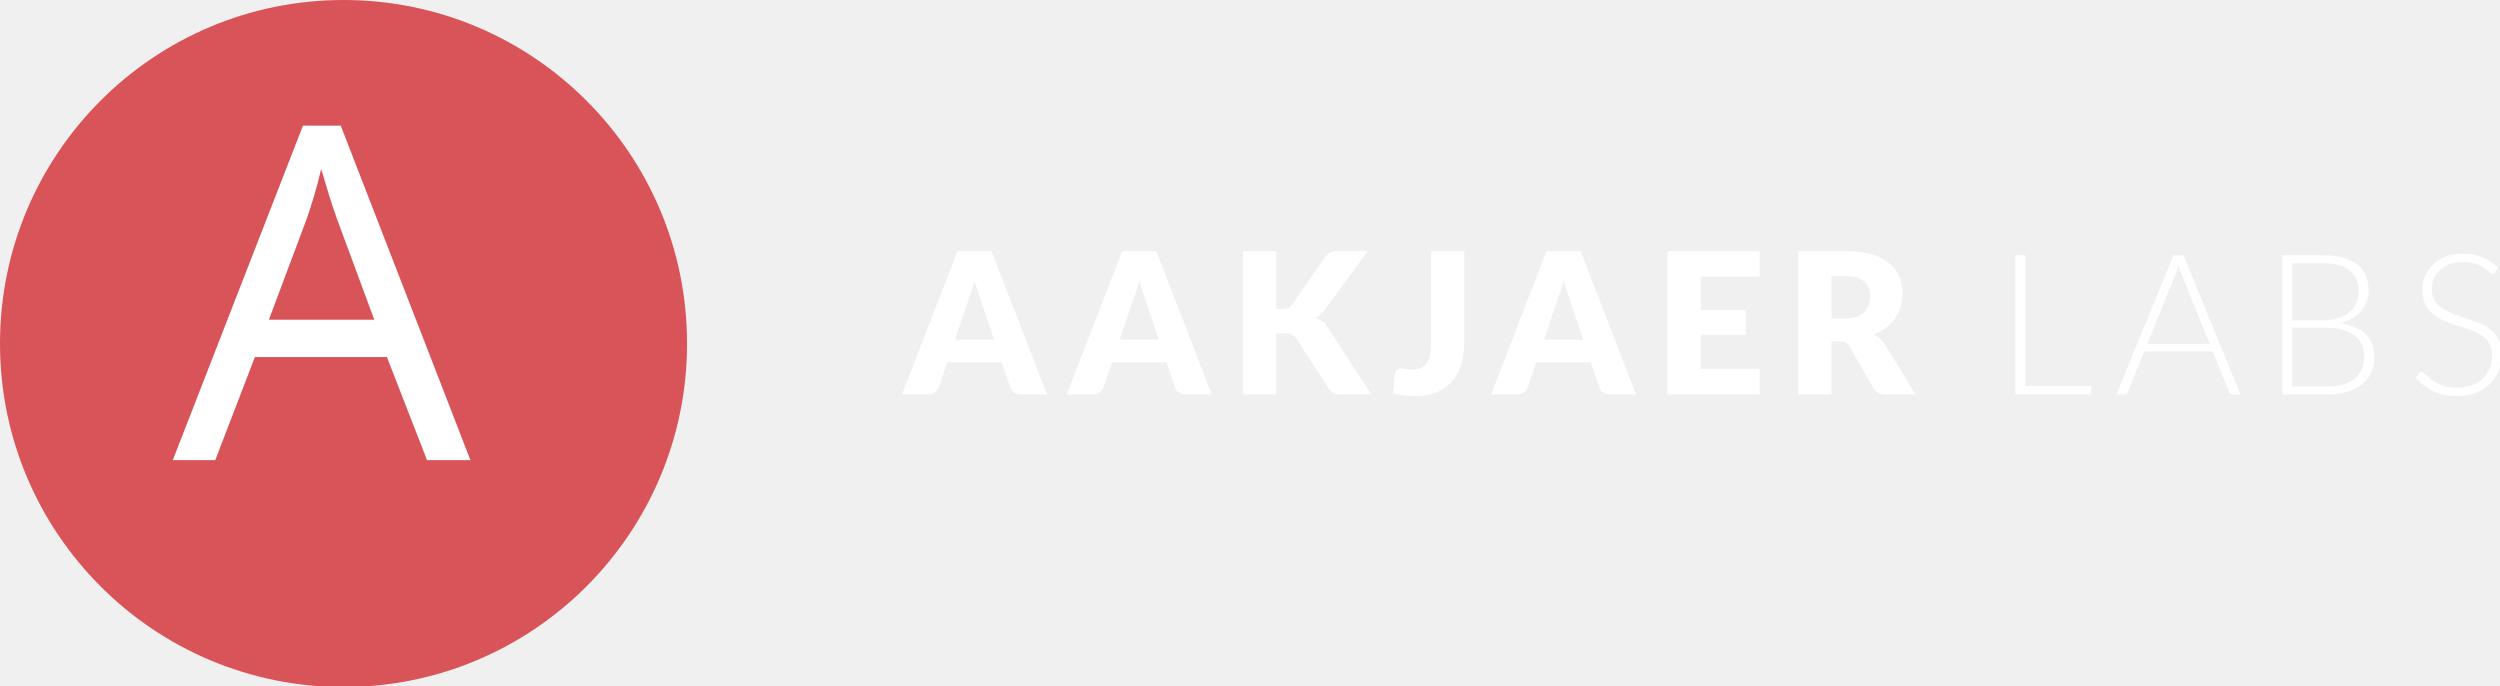
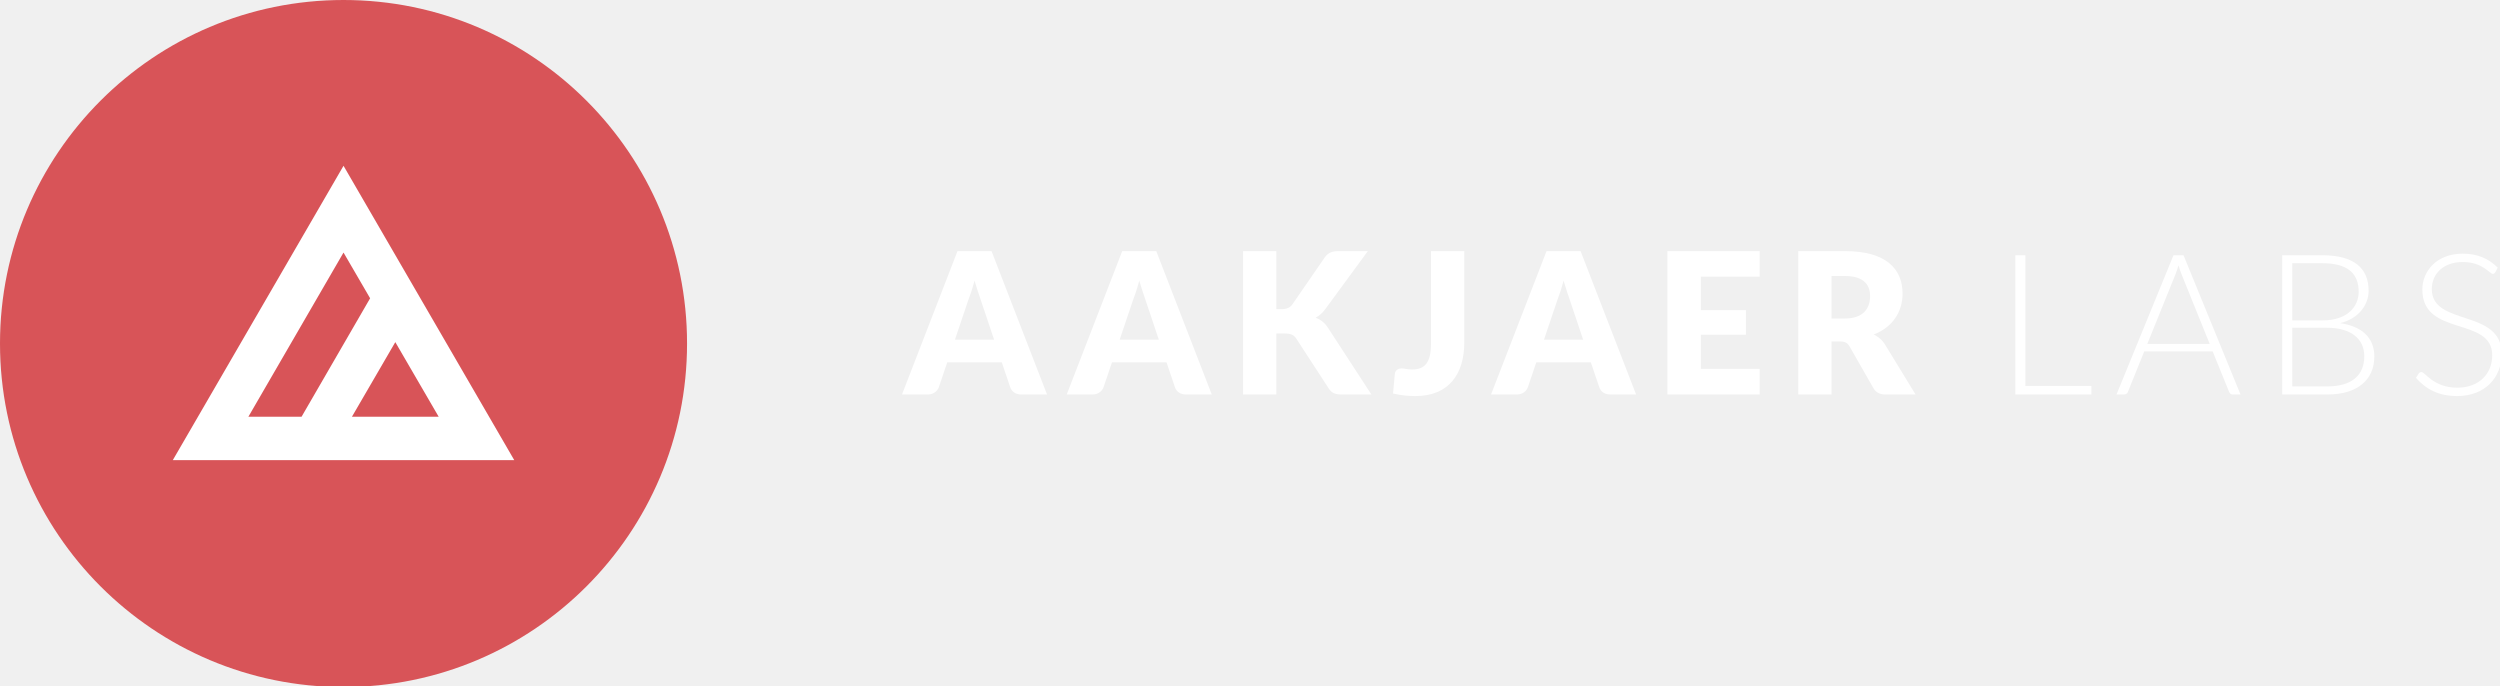
<svg xmlns="http://www.w3.org/2000/svg" width="100%" height="100%" viewBox="0 0 737 202" version="1.1" xml:space="preserve" style="fill-rule:evenodd;clip-rule:evenodd;stroke-linejoin:round;stroke-miterlimit:1.414;">
  <g>
    <g>
      <path d="M308.667,116.294L301.067,116.294C299.355,116.294 298.253,115.424 297.818,114.176L295.323,106.808L279.252,106.808L276.757,114.176C276.38,115.25 275.19,116.294 273.566,116.294L265.907,116.294L282.269,74.027L292.306,74.027L308.667,116.294ZM281.514,100.135L293.06,100.135L289.173,88.561C288.68,87.081 287.954,85.05 287.287,82.73C286.678,85.079 285.982,87.139 285.402,88.619L281.514,100.135Z" style="fill:white;fill-rule:nonzero;" />
      <path d="M357.23,116.294L349.629,116.294C347.918,116.294 346.815,115.424 346.38,114.176L343.885,106.808L327.814,106.808L325.319,114.176C324.942,115.25 323.753,116.294 322.128,116.294L314.469,116.294L330.831,74.027L340.868,74.027L357.23,116.294ZM330.077,100.135L341.623,100.135L337.735,88.561C337.242,87.081 336.517,85.05 335.85,82.73C335.24,85.079 334.544,87.139 333.964,88.619L330.077,100.135Z" style="fill:white;fill-rule:nonzero;" />
      <path d="M376.26,74.027L366.455,74.027L366.455,116.294L376.26,116.294L376.26,98.308L378.639,98.308C380.467,98.308 381.424,98.714 382.12,99.787L391.693,114.495C392.477,115.656 393.289,116.294 395.523,116.294L404.284,116.294L391.519,96.683C390.504,95.088 389.315,94.218 387.835,93.666C388.85,93.115 389.808,92.361 390.707,91.113L403.239,74.027L394.71,74.027C392.767,74.027 391.519,74.462 390.475,75.97L380.96,89.779C380.322,90.678 379.277,91.142 377.827,91.142L376.26,91.142L376.26,74.027Z" style="fill:white;fill-rule:nonzero;" />
      <path d="M431.669,74.027L421.863,74.027L421.863,101.18C421.863,106.982 420.036,108.925 416.236,108.925C414.872,108.925 413.944,108.606 413.277,108.606C412,108.606 411.275,109.274 411.188,110.289L410.666,116.004C412.987,116.555 415.075,116.758 417.28,116.758C426.998,116.758 431.669,110.376 431.669,100.977L431.669,74.027Z" style="fill:white;fill-rule:nonzero;" />
      <path d="M482.32,116.294L474.719,116.294C473.008,116.294 471.905,115.424 471.47,114.176L468.975,106.808L452.904,106.808L450.409,114.176C450.032,115.25 448.843,116.294 447.218,116.294L439.559,116.294L455.921,74.027L465.958,74.027L482.32,116.294ZM455.167,100.135L466.713,100.135L462.825,88.561C462.332,87.081 461.607,85.05 460.94,82.73C460.33,85.079 459.634,87.139 459.054,88.619L455.167,100.135Z" style="fill:white;fill-rule:nonzero;" />
      <path d="M491.545,74.027L491.545,116.294L518.756,116.294L518.756,108.751L501.408,108.751L501.408,98.685L514.695,98.685L514.695,91.433L501.408,91.433L501.408,81.569L518.756,81.569L518.756,74.027L491.545,74.027Z" style="fill:white;fill-rule:nonzero;" />
      <path d="M542.428,100.658C543.937,100.658 544.662,101.093 545.271,102.166L552.291,114.437C553.017,115.685 554.177,116.294 555.831,116.294L564.708,116.294L555.715,101.586C554.873,100.194 553.684,99.265 552.378,98.598C557.861,96.509 560.878,91.984 560.878,86.559C560.878,79.365 556.121,74.027 543.879,74.027L530.128,74.027L530.128,116.294L539.933,116.294L539.933,100.658L542.428,100.658ZM539.933,81.366L543.879,81.366C548.955,81.366 551.305,83.571 551.305,87.284C551.305,90.997 549.216,93.898 543.879,93.898L539.933,93.898L539.933,81.366Z" style="fill:white;fill-rule:nonzero;" />
      <path d="M597.082,113.77L616.548,113.77L616.548,116.294L594.123,116.294L594.123,75.245L597.082,75.245L597.082,113.77Z" style="fill:white;fill-rule:nonzero;" />
      <path d="M660.498,116.294L658.206,116.294C657.655,116.294 657.336,115.975 657.133,115.511L652.288,103.588L632.126,103.588L627.311,115.511C627.166,115.946 626.759,116.294 626.208,116.294L623.945,116.294L640.742,75.245L643.701,75.245L660.498,116.294ZM633.025,101.383L651.418,101.383L643.034,80.641C642.773,79.974 642.483,79.132 642.222,78.204C641.96,79.132 641.67,79.974 641.409,80.67L633.025,101.383Z" style="fill:white;fill-rule:nonzero;" />
      <path d="M686.113,116.294C694.874,116.294 699.951,112.058 699.951,105.067C699.951,99.613 696.354,96.219 689.885,95.262C695.193,93.956 698.268,90.011 698.268,85.689C698.268,79.074 693.946,75.245 684.605,75.245L672.798,75.245L672.798,116.294L686.113,116.294ZM686.084,96.625C692.96,96.625 696.992,99.816 696.992,105.009C696.992,110.666 693.279,113.915 686.055,113.915L675.757,113.915L675.757,96.625L686.084,96.625ZM675.757,77.595L684.605,77.595C691.915,77.595 695.338,80.467 695.338,86.008C695.338,90.243 692.205,94.45 684.663,94.45L675.757,94.45L675.757,77.595Z" style="fill:white;fill-rule:nonzero;" />
      <path d="M736.329,78.9C733.544,76.115 730.237,74.781 725.973,74.781C718.372,74.781 714.108,79.887 714.108,85.37C714.108,99.41 734.705,93.173 734.705,104.748C734.705,110.115 730.904,114.292 724.406,114.292C717.357,114.292 714.949,109.68 713.847,109.68C713.528,109.68 713.266,109.825 713.034,110.115L712.222,111.391C715.152,114.727 718.923,116.758 724.348,116.758C732.674,116.758 737.49,111.217 737.49,104.313C737.49,90.91 716.893,96.306 716.893,85.225C716.893,80.931 720.084,77.247 726.002,77.247C731.949,77.247 733.892,80.728 734.879,80.728C735.198,80.728 735.459,80.554 735.633,80.235L736.329,78.9Z" style="fill:white;fill-rule:nonzero;" />
    </g>
    <circle cx="101.271" cy="101.271" r="101.271" style="fill:rgb(216,84,88);" />
    <g>
      <clipPath id="tag1">
        <circle cx="101.271" cy="101.271" r="75.892" />
      </clipPath>
      <g clip-path="url(#tag1)">
-         <text x="50.938px" y="135.652px" style="font-family:Ohmega Sans;font-size:137.523px;fill:white;">A</text>
+         <path d="M151.605,135.652L101.271,48.875L50.938,135.652L151.605,135.652ZM109.11,87.932L88.894,122.862L73.217,122.862L101.271,74.454L109.11,87.932ZM116.536,100.859L129.326,122.862L103.747,122.862L116.536,100.859Z" style="fill:white;fill-rule:nonzero;" />
      </g>
    </g>
  </g>
</svg>
